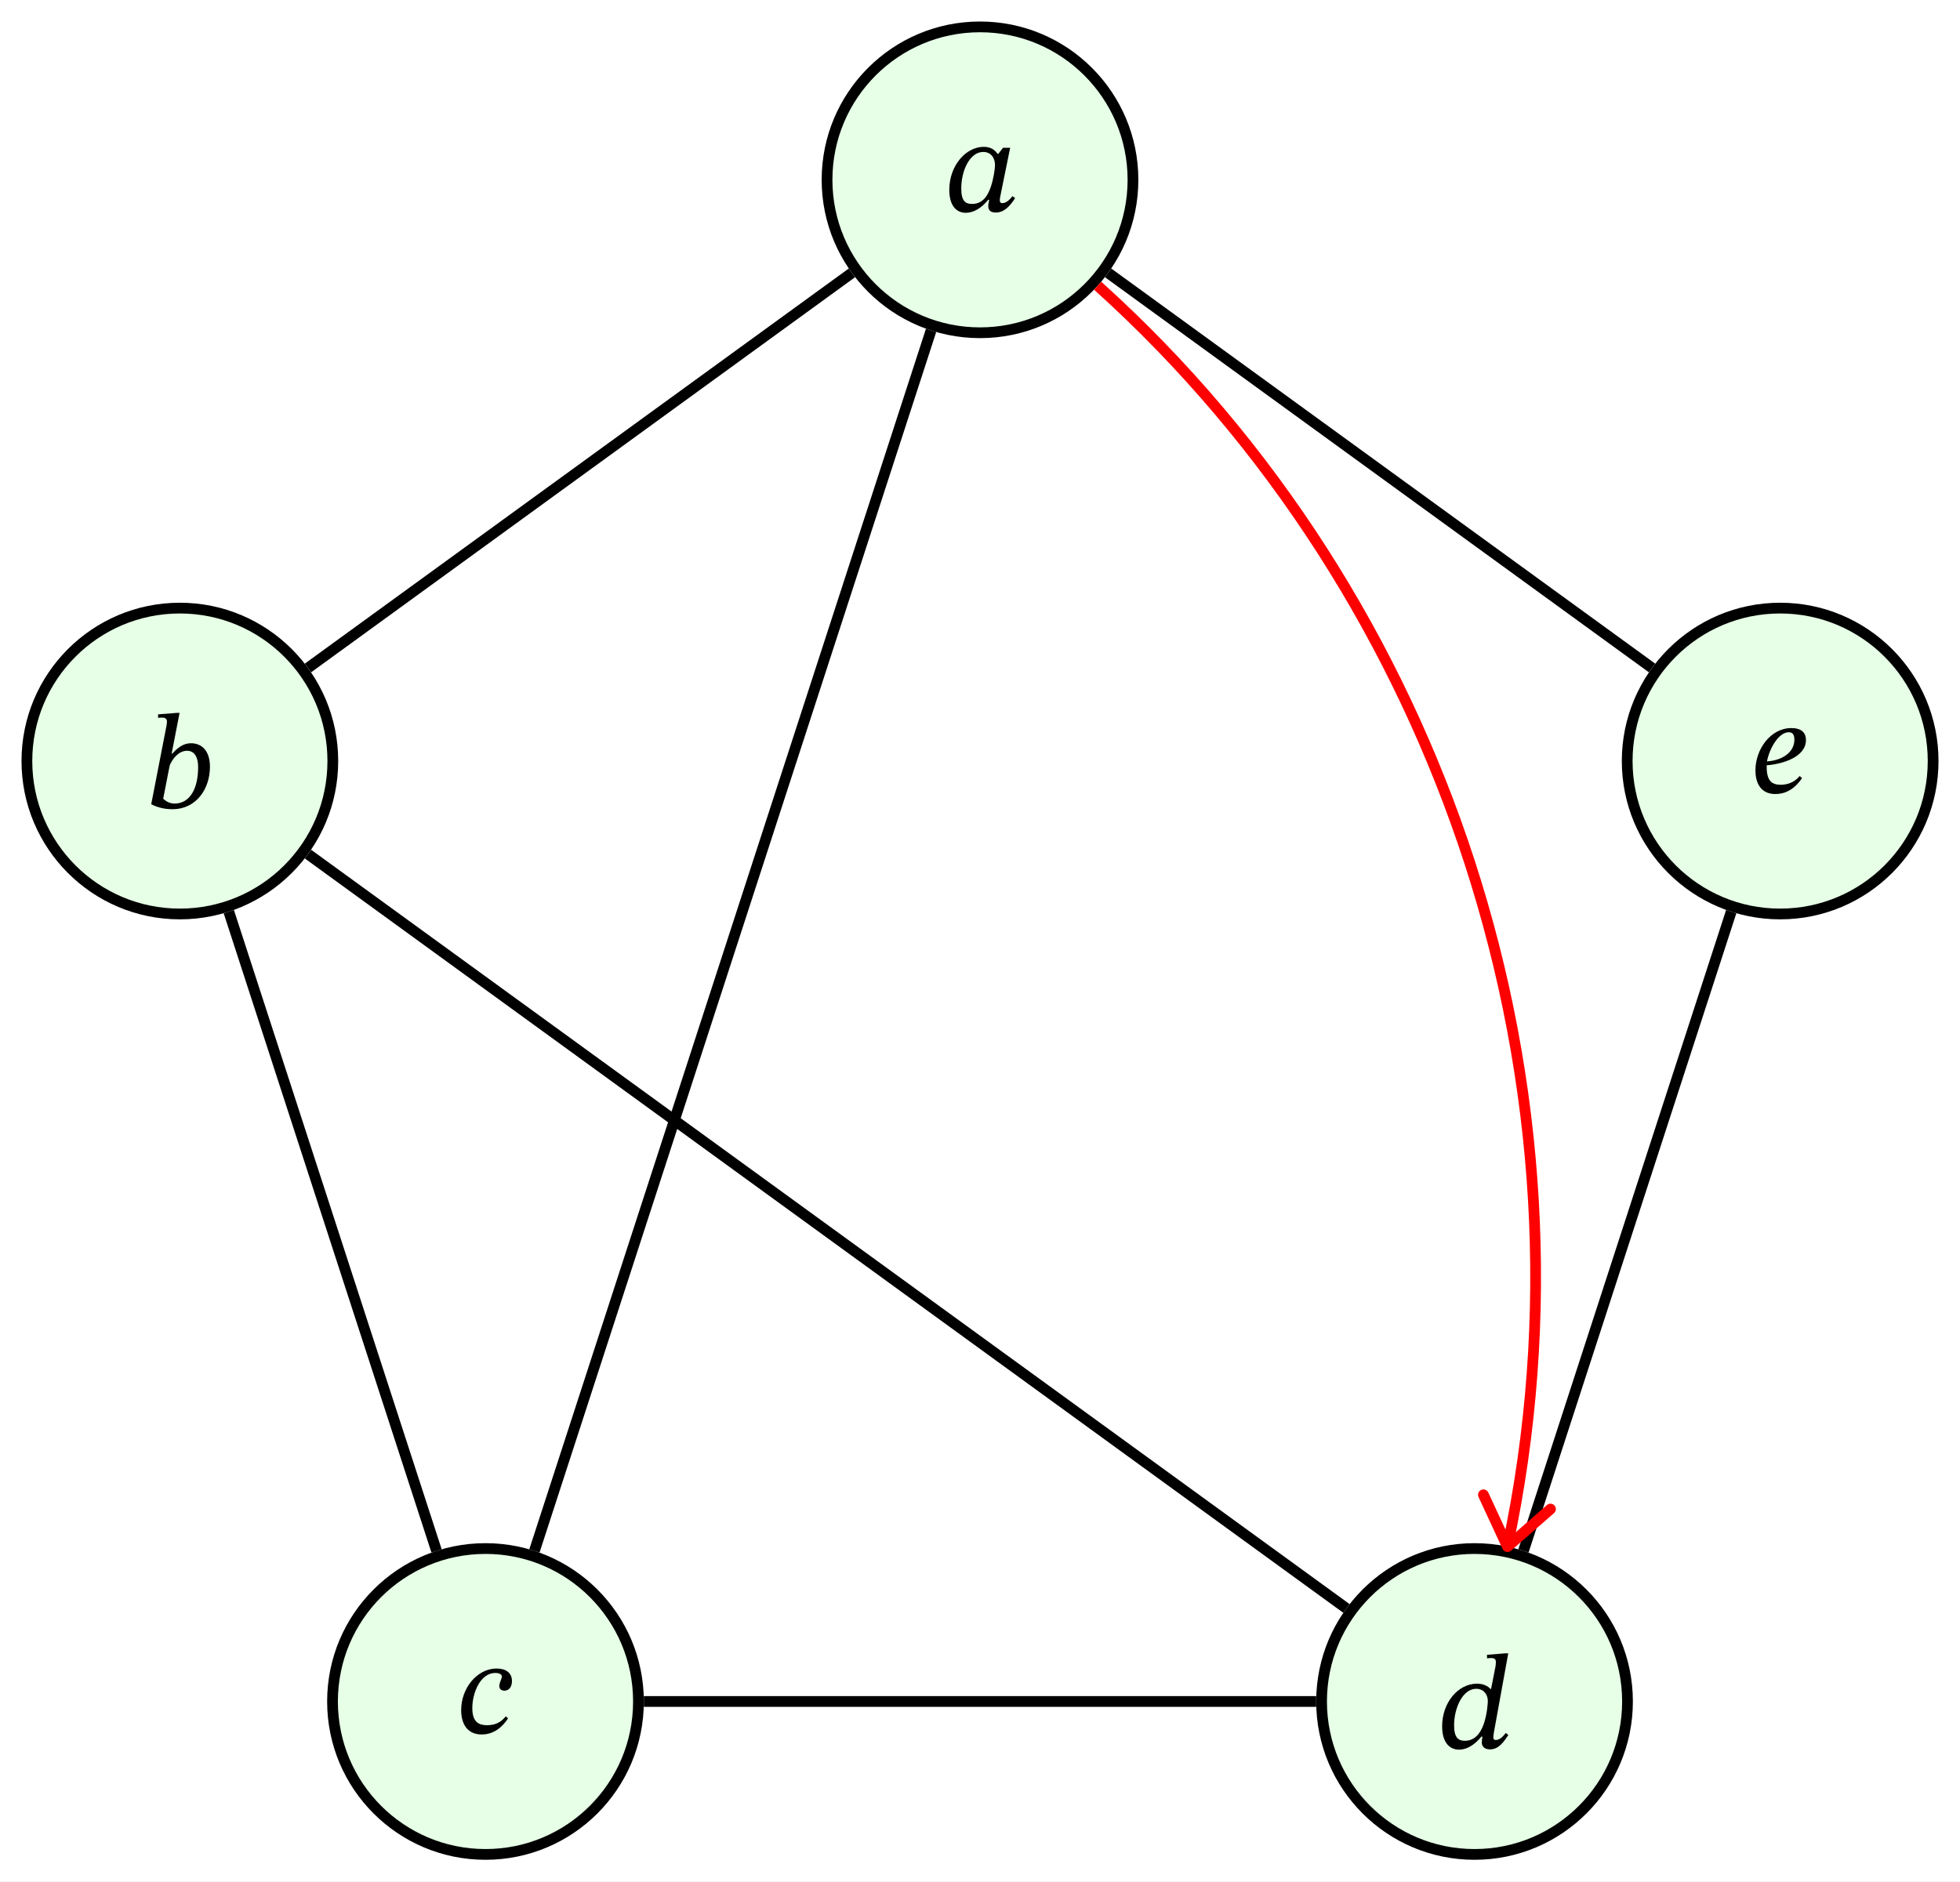
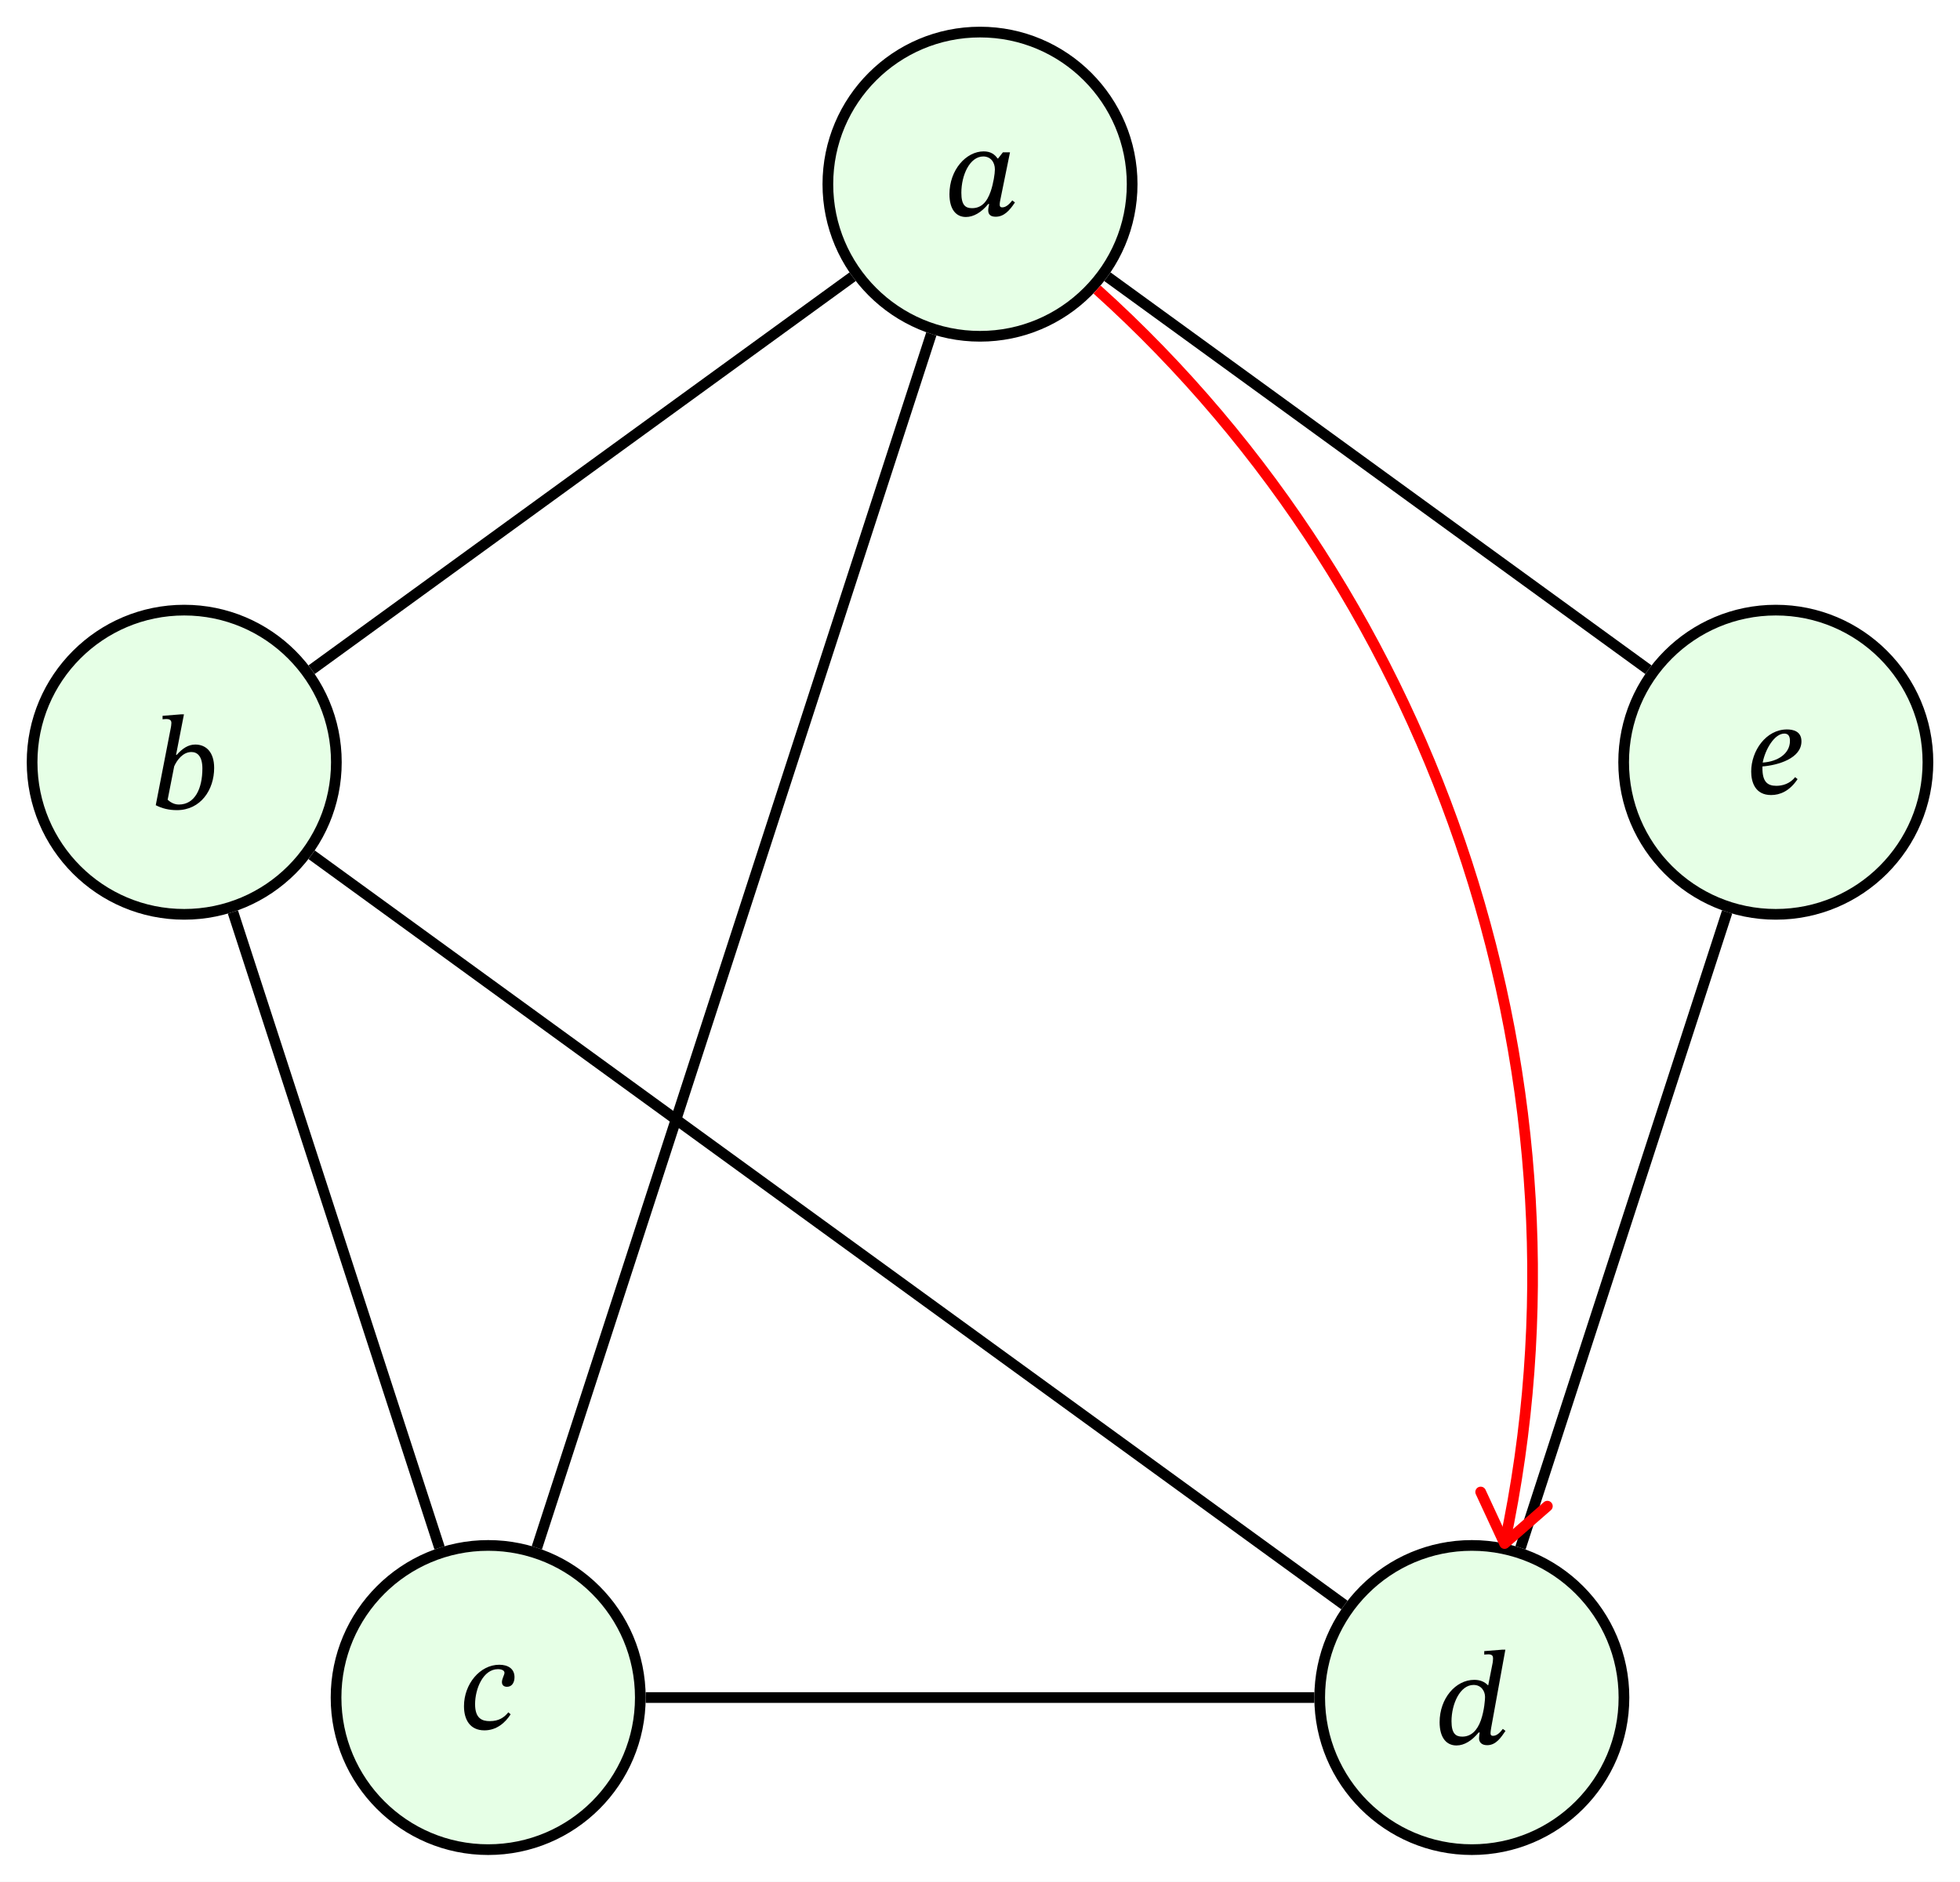
- <svg xmlns="http://www.w3.org/2000/svg" viewBox="-1.993 -137.484 145.282 139.477" width="145.282pt" height="139.477pt" role="img" aria-labelledby="tr-title">
-   <rect x="-1.993" y="-137.484" width="145.282" height="139.477" fill="#ffffff" />
+ <svg xmlns="http://www.w3.org/2000/svg" viewBox="-1.993 -138.281 146.079 140.274" width="146.079pt" height="140.274pt" role="img" aria-labelledby="tr-title">
+   <rect x="-1.993" y="-138.281" width="146.079" height="140.274" fill="#ffffff" />
  <defs>
    <path id="tr-g3326" d="M502 472 L449 472 L413 426 L409 426 C388 456 358 479 305 479 C174 479 49 341 49 159 C49 43 100 -12 172 -12 C229 -12 288 22 339 85 L346 85 C343 67 339 53 339 38 C339 5 359 -10 395 -10 C455 -10 497 33 539 97 L519 112 C506 95 477 60 445 60 C429 60 425 68 425 81 C425 96 430 118 430 118 Z M389 344 C389 313 378 240 358 181 C329 96 285 54 218 54 C168 54 138 77 138 169 C138 303 202 441 302 441 C358 441 389 397 389 344 Z" />
    <path id="tr-g3327" d="M198 402 L257 705 L235 705 L97 694 L97 668 C97 668 116 670 127 670 C147 670 163 663 163 641 C163 629 160 610 159 606 L46 25 C95 0 146 -12 204 -12 C382 -12 483 140 483 304 C483 424 421 479 342 479 C289 479 246 450 203 402 Z M184 316 C205 363 249 423 313 423 C358 423 395 390 395 300 C395 148 338 30 219 30 C177 30 148 54 135 66 Z" />
    <path id="tr-g3328" d="M358 123 C327 85 288 57 219 57 C161 57 109 77 109 184 C109 300 170 446 280 446 C312 446 329 434 329 419 C329 403 310 375 310 349 C310 327 324 314 348 314 C385 314 404 346 404 386 C404 451 353 479 290 479 C146 479 26 335 26 169 C26 68 71 -12 179 -12 C269 -12 334 44 375 108 Z" />
    <path id="tr-g3329" d="M529 705 L507 705 L371 694 L371 668 C371 668 390 670 402 670 C432 670 437 656 437 639 C437 625 434 607 434 607 L401 439 L398 439 C374 464 341 479 296 479 C157 479 37 340 37 162 C37 45 89 -12 163 -12 C222 -12 279 24 329 85 L337 85 C335 73 332 54 332 42 C332 11 353 -10 393 -10 C462 -10 499 53 530 97 L510 112 C496 93 469 60 437 60 C424 60 418 65 418 79 C418 92 423 121 423 121 Z M346 177 C319 101 274 54 206 54 C157 54 126 78 126 169 C126 299 190 441 291 441 C349 441 377 394 377 351 C377 333 372 252 346 177 Z" />
    <path id="tr-g3330" d="M357 122 C317 72 262 57 216 57 C149 57 112 88 112 189 L112 202 C228 211 404 262 404 390 C404 467 339 479 296 479 C139 479 28 319 28 164 C28 84 58 -12 177 -12 C243 -12 315 17 375 107 Z M114 231 C133 330 202 448 276 448 C306 448 318 428 318 393 C318 298 227 238 114 231 Z" />
  </defs>
-   <path d="M81.987 -124.153 C81.987 -130.415 76.911 -135.491 70.649 -135.491 C64.386 -135.491 59.31 -130.415 59.31 -124.153 C59.31 -117.891 64.386 -112.814 70.649 -112.814 C76.911 -112.814 81.987 -117.891 81.987 -124.153 Z" fill="#e6ffe6" stroke="#000000" stroke-width="0.797" stroke-miterlimit="10" />
-   <g transform="translate(67.884 -121.827)" fill="#000000">
+   <path d="M82.386 -124.551 C82.386 -130.814 77.309 -135.89 71.047 -135.89 C64.785 -135.89 59.708 -130.814 59.708 -124.551 C59.708 -118.289 64.785 -113.213 71.047 -113.213 C77.309 -113.213 82.386 -118.289 82.386 -124.551 Z" fill="#e6ffe6" stroke="#000000" stroke-width="0.797" stroke-miterlimit="10" />
+   <g transform="translate(68.282 -122.225)" fill="#000000">
    <use href="#tr-g3326" transform="translate(0 0) scale(0.00996 -0.00996)" />
  </g>
-   <path d="M22.677 -81.062 C22.677 -87.324 17.601 -92.4 11.339 -92.4 C5.076 -92.4 0 -87.324 0 -81.062 C0 -74.799 5.076 -69.723 11.339 -69.723 C17.601 -69.723 22.677 -74.799 22.677 -81.062 Z" fill="#e6ffe6" stroke="#000000" stroke-width="0.797" stroke-miterlimit="10" />
-   <g transform="translate(8.758 -77.61)" fill="#000000">
+   <path d="M23.076 -81.46 C23.076 -87.722 17.999 -92.799 11.737 -92.799 C5.475 -92.799 0.399 -87.722 0.399 -81.46 C0.399 -75.198 5.475 -70.122 11.737 -70.122 C17.999 -70.122 23.076 -75.198 23.076 -81.46 Z" fill="#e6ffe6" stroke="#000000" stroke-width="0.797" stroke-miterlimit="10" />
+   <g transform="translate(9.157 -78.008)" fill="#000000">
    <use href="#tr-g3327" transform="translate(0 0) scale(0.00996 -0.00996)" />
  </g>
-   <path d="M45.332 -11.339 C45.332 -17.601 40.255 -22.677 33.993 -22.677 C27.731 -22.677 22.654 -17.601 22.654 -11.339 C22.654 -5.076 27.731 0 33.993 0 C40.255 0 45.332 -5.076 45.332 -11.339 Z" fill="#e6ffe6" stroke="#000000" stroke-width="0.797" stroke-miterlimit="10" />
-   <g transform="translate(31.931 -9.012)" fill="#000000">
+   <path d="M45.73 -11.737 C45.73 -17.999 40.654 -23.076 34.391 -23.076 C28.129 -23.076 23.053 -17.999 23.053 -11.737 C23.053 -5.475 28.129 -0.399 34.391 -0.399 C40.654 -0.399 45.73 -5.475 45.73 -11.737 Z" fill="#e6ffe6" stroke="#000000" stroke-width="0.797" stroke-miterlimit="10" />
+   <g transform="translate(32.329 -9.411)" fill="#000000">
    <use href="#tr-g3328" transform="translate(0 0) scale(0.00996 -0.00996)" />
  </g>
-   <path d="M118.643 -11.339 C118.643 -17.601 113.566 -22.677 107.304 -22.677 C101.042 -22.677 95.966 -17.601 95.966 -11.339 C95.966 -5.076 101.042 0 107.304 0 C113.566 0 118.643 -5.076 118.643 -11.339 Z" fill="#e6ffe6" stroke="#000000" stroke-width="0.797" stroke-miterlimit="10" />
-   <g transform="translate(104.535 -7.887)" fill="#000000">
+   <path d="M119.041 -11.737 C119.041 -17.999 113.965 -23.076 107.703 -23.076 C101.441 -23.076 96.364 -17.999 96.364 -11.737 C96.364 -5.475 101.441 -0.399 107.703 -0.399 C113.965 -0.399 119.041 -5.475 119.041 -11.737 Z" fill="#e6ffe6" stroke="#000000" stroke-width="0.797" stroke-miterlimit="10" />
+   <g transform="translate(104.933 -8.285)" fill="#000000">
    <use href="#tr-g3329" transform="translate(0 0) scale(0.00996 -0.00996)" />
  </g>
-   <path d="M141.297 -81.062 C141.297 -87.324 136.221 -92.4 129.959 -92.4 C123.696 -92.4 118.62 -87.324 118.62 -81.062 C118.62 -74.799 123.696 -69.723 129.959 -69.723 C136.221 -69.723 141.297 -74.799 141.297 -81.062 Z" fill="#e6ffe6" stroke="#000000" stroke-width="0.797" stroke-miterlimit="10" />
-   <g transform="translate(127.846 -78.735)" fill="#000000">
+   <path d="M141.696 -81.46 C141.696 -87.722 136.619 -92.799 130.357 -92.799 C124.095 -92.799 119.018 -87.722 119.018 -81.46 C119.018 -75.198 124.095 -70.122 130.357 -70.122 C136.619 -70.122 141.696 -75.198 141.696 -81.46 Z" fill="#e6ffe6" stroke="#000000" stroke-width="0.797" stroke-miterlimit="10" />
+   <g transform="translate(128.245 -79.134)" fill="#000000">
    <use href="#tr-g3330" transform="translate(0 0) scale(0.00996 -0.00996)" />
  </g>
-   <path d="M61.153 -117.254 L20.834 -87.961" fill="none" stroke="#000000" stroke-width="0.797" stroke-miterlimit="10" />
-   <path d="M14.966 -69.899 L30.366 -22.501" fill="none" stroke="#000000" stroke-width="0.797" stroke-miterlimit="10" />
-   <path d="M45.73 -11.339 L95.567 -11.339" fill="none" stroke="#000000" stroke-width="0.797" stroke-miterlimit="10" />
-   <path d="M110.931 -22.501 L126.332 -69.899" fill="none" stroke="#000000" stroke-width="0.797" stroke-miterlimit="10" />
-   <path d="M120.463 -87.961 L80.144 -117.254" fill="none" stroke="#000000" stroke-width="0.797" stroke-miterlimit="10" />
-   <path d="M67.022 -112.99 L37.62 -22.501" fill="none" stroke="#000000" stroke-width="0.797" stroke-miterlimit="10" />
-   <path d="M20.834 -74.163 L97.809 -18.237" fill="none" stroke="#000000" stroke-width="0.797" stroke-miterlimit="10" />
-   <path d="M79.371 -116.299 C105.16 -93.079 116.96 -56.763 109.744 -22.819" fill="none" stroke="#ff0000" stroke-width="0.797" stroke-miterlimit="10" />
-   <path d="M112.934 -25.604 L109.744 -22.819 L107.964 -26.661" fill="none" stroke="#ff0000" stroke-width="0.797" stroke-linecap="round" stroke-linejoin="round" />
+   <path d="M61.552 -117.652 L21.233 -88.359" fill="none" stroke="#000000" stroke-width="0.797" stroke-miterlimit="10" />
+   <path d="M15.364 -70.298 L30.765 -22.9" fill="none" stroke="#000000" stroke-width="0.797" stroke-miterlimit="10" />
+   <path d="M46.129 -11.737 L95.966 -11.737" fill="none" stroke="#000000" stroke-width="0.797" stroke-miterlimit="10" />
+   <path d="M111.33 -22.9 L126.73 -70.298" fill="none" stroke="#000000" stroke-width="0.797" stroke-miterlimit="10" />
+   <path d="M120.862 -88.359 L80.543 -117.652" fill="none" stroke="#000000" stroke-width="0.797" stroke-miterlimit="10" />
+   <path d="M67.42 -113.389 L38.018 -22.9" fill="none" stroke="#000000" stroke-width="0.797" stroke-miterlimit="10" />
+   <path d="M21.233 -74.561 L98.207 -18.636" fill="none" stroke="#000000" stroke-width="0.797" stroke-miterlimit="10" />
+   <path d="M79.769 -116.698 C105.559 -93.477 117.358 -57.162 110.143 -23.218" fill="none" stroke="#ff0000" stroke-width="0.797" stroke-miterlimit="10" />
+   <path d="M113.332 -26.003 L110.143 -23.218 L108.362 -27.059" fill="none" stroke="#ff0000" stroke-width="0.797" stroke-linecap="round" stroke-linejoin="round" />
</svg>
